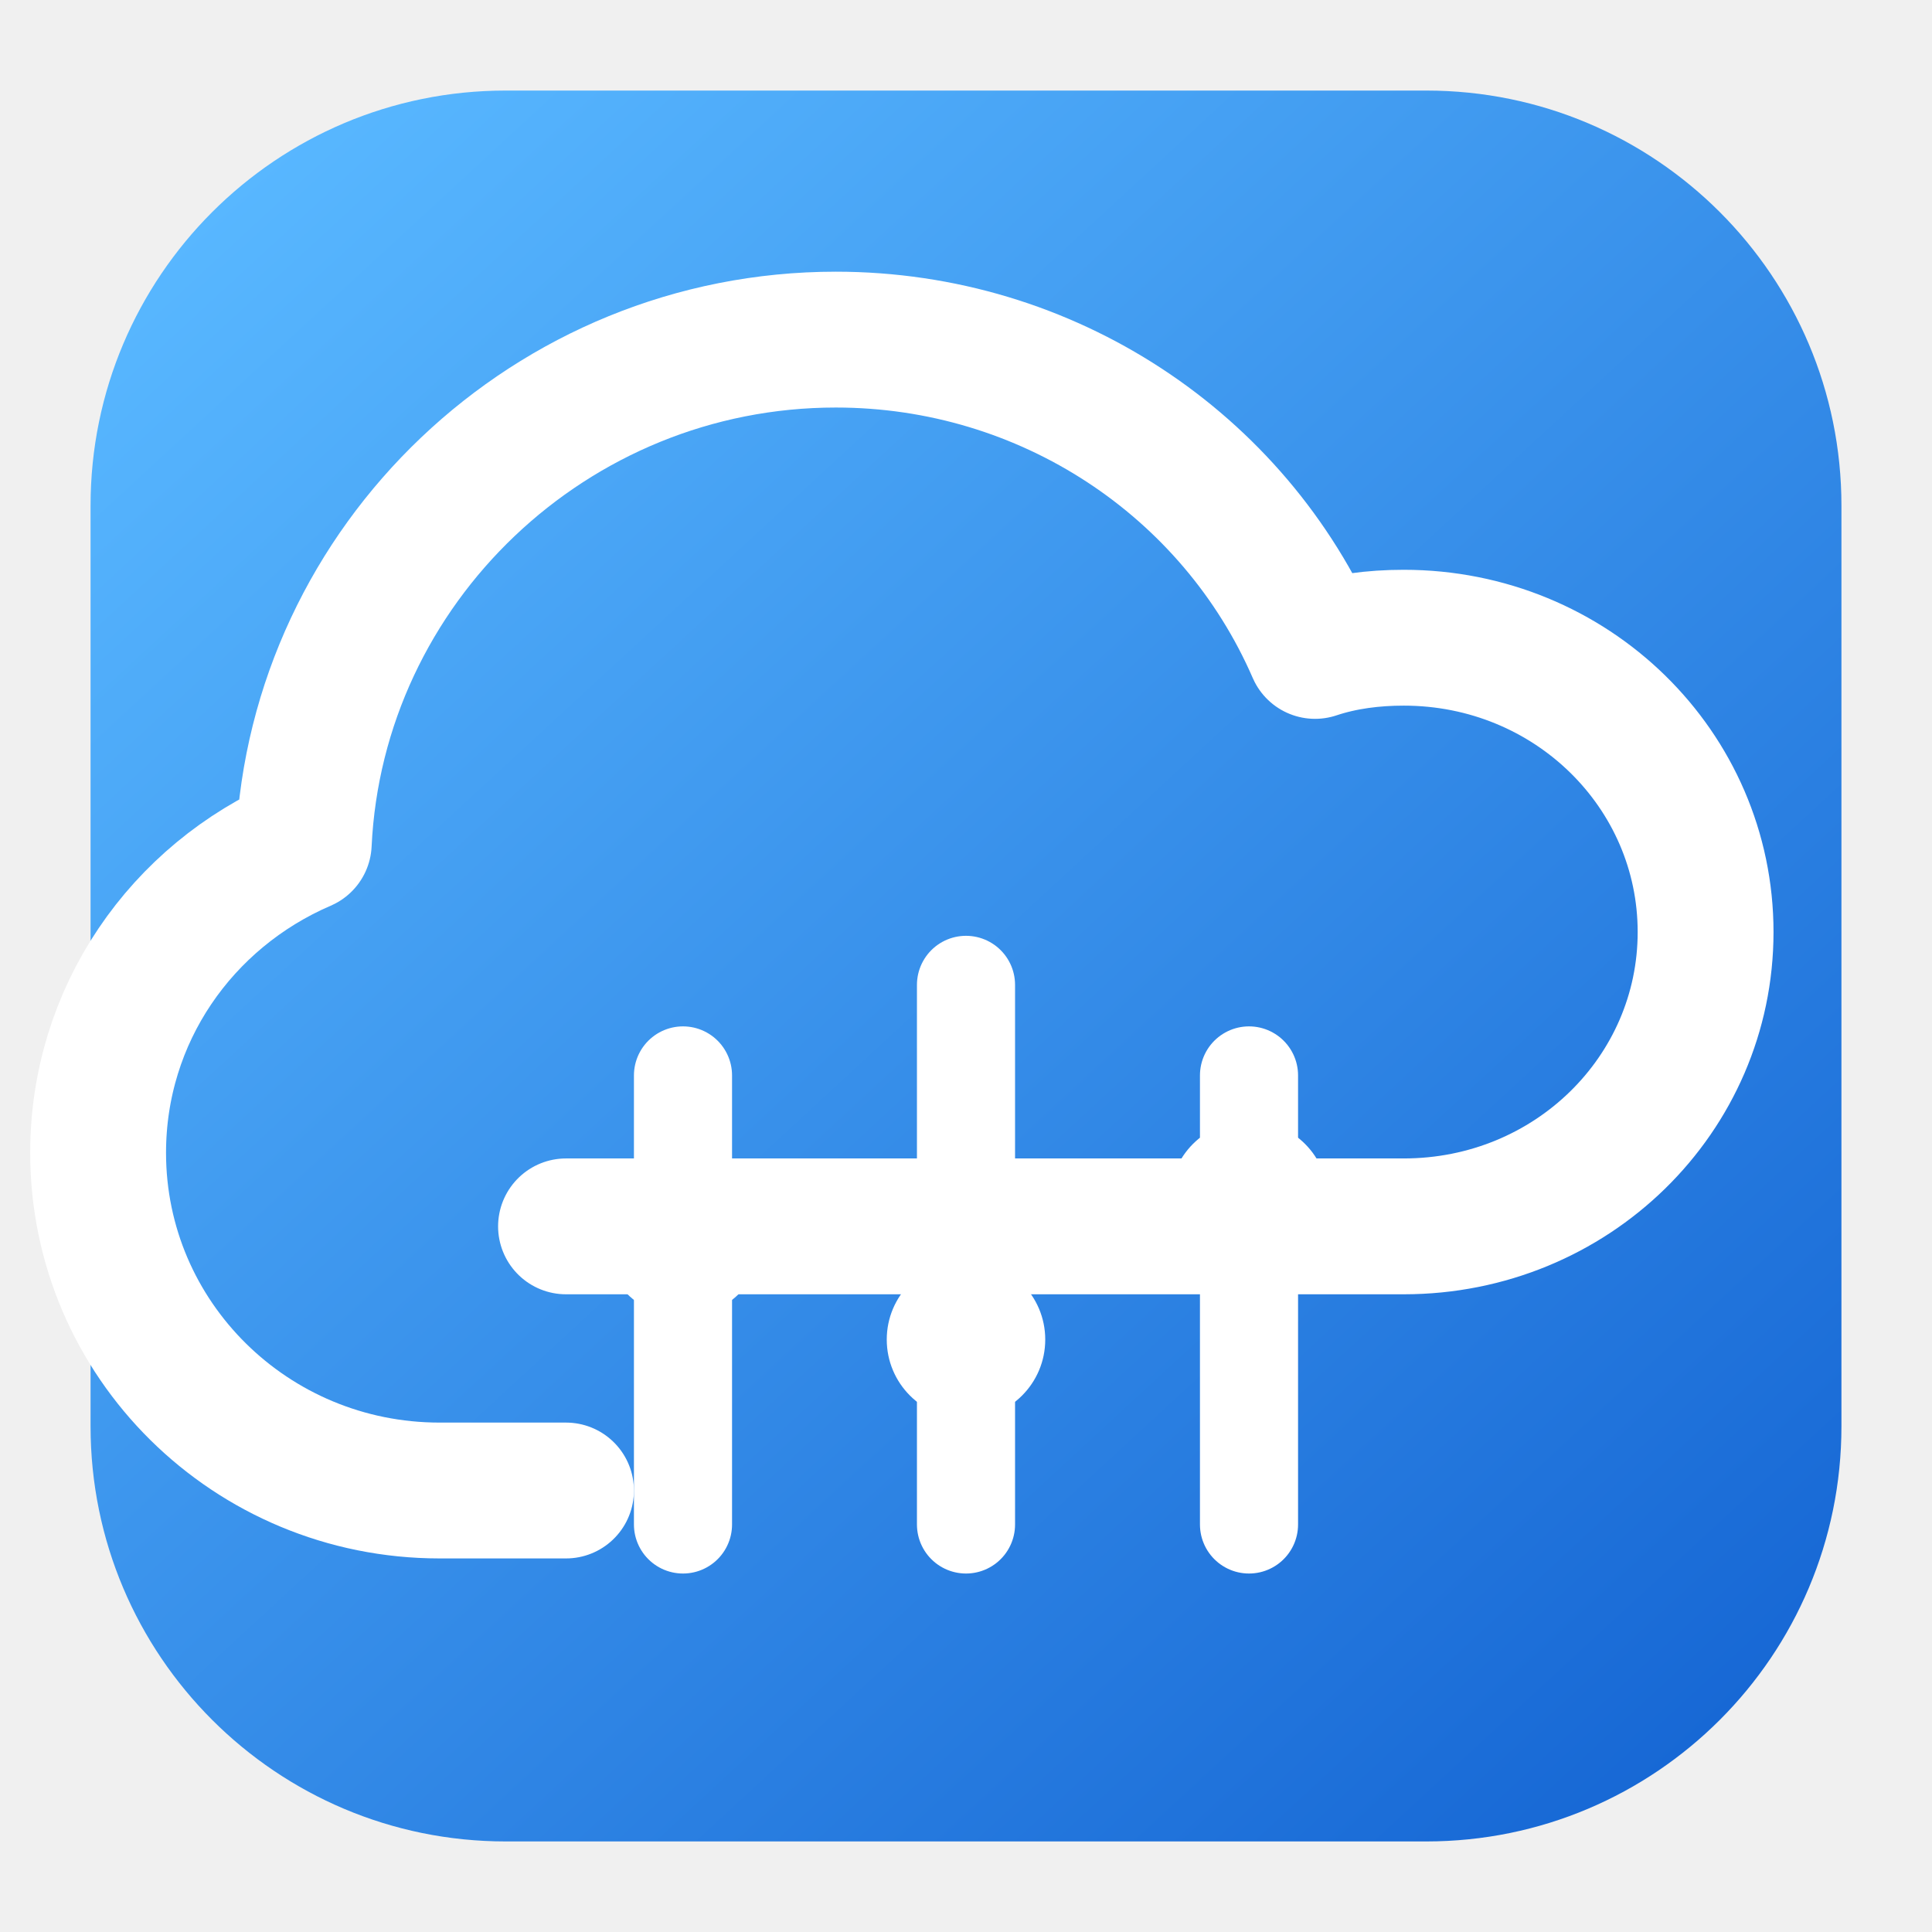
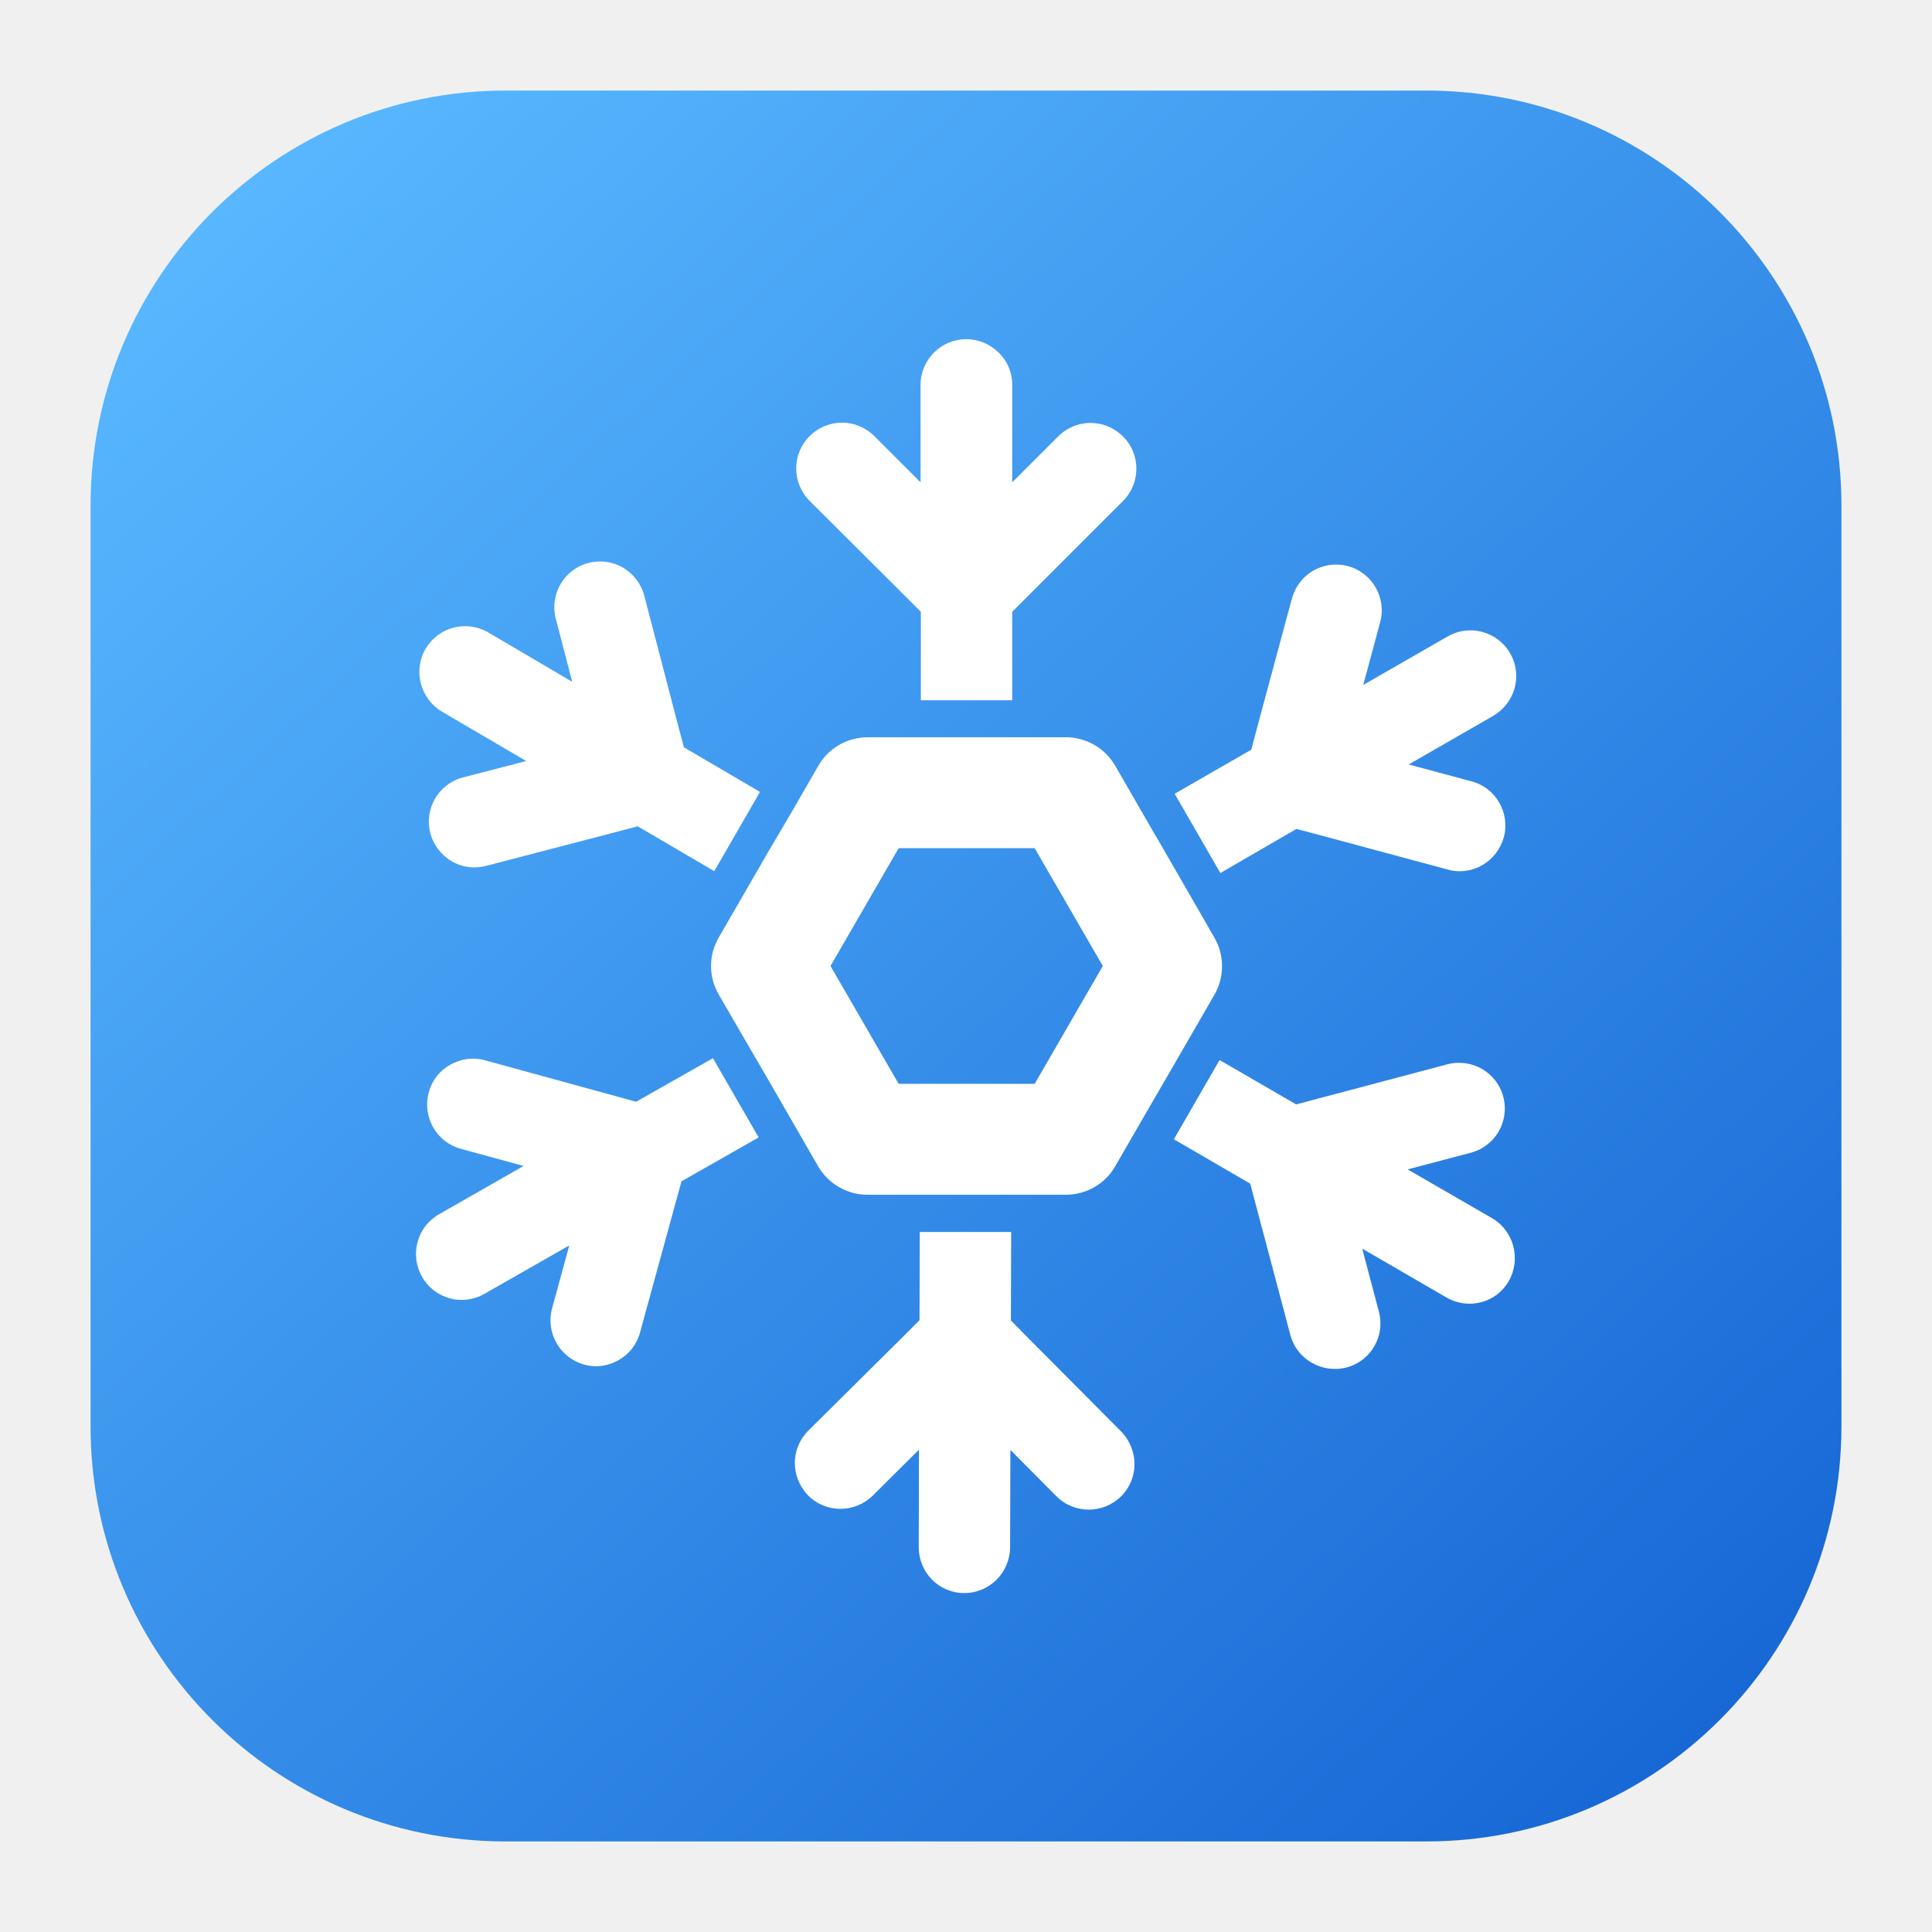
<svg xmlns="http://www.w3.org/2000/svg" viewBox="0 0 1024 1024">
  <defs>
    <linearGradient id="sky" x1="128" y1="96" x2="896" y2="928" gradientUnits="userSpaceOnUse">
      <stop stop-color="#58B7FF" />
      <stop offset="1" stop-color="#1768D5" />
    </linearGradient>
  </defs>
  <rect x="48" y="48" width="928" height="928" rx="220" fill="url(#sky)" />
-   <path d="M300 650h444c89 0 160-70 160-156s-71-156-160-156c-16 0-32 2-47 7C654 246 555 180 443 180c-151 0-275 119-282 267-65 28-109 91-109 164 0 99 81 179 181 179h67" fill="none" stroke="#fff" stroke-width="72" stroke-linecap="round" stroke-linejoin="round" />
-   <path d="M362 570v238M512 522v286M662 570v238" fill="none" stroke="#fff" stroke-width="52" stroke-linecap="round" />
-   <circle cx="362" cy="656" r="42" fill="#fff" />
-   <circle cx="512" cy="710" r="42" fill="#fff" />
-   <circle cx="662" cy="636" r="42" fill="#fff" />
+   <g fill="#fff" transform="translate(512 512) scale(1.4) translate(-256 -256)">
+     <path d="M350,245.2l-10-17.4l-12.3-21.3l-0.1-0.1l-15.1-26.2c-3.9-6.7-11-10.8-18.7-10.8h-20.2h-34.6h-20.2c-7.7,0-14.9,4.1-18.7,10.8l-9.8,17L181,213l-18.6,32.2c-3.9,6.7-3.9,14.9,0,21.6l9.9,17.1l9.2,15.8l18.5,32.1c3.9,6.7,11,10.8,18.7,10.8h19.9h19.8h35.4c7.7,0,14.9-4.1,18.7-10.8l10-17.3v0l8.4-14.5l1-1.7l18.2-31.5C353.9,260.1,353.9,251.9,350,245.2z M282,300.6h-51.5L204.7,256l25.8-44.6H282l25.8,44.6L282,300.6z" />
+     <path d="M231.7,114.7l7.2,7.2v33.5h34.6v-33.5l41.9-41.9c3.4-3.4,5.1-7.8,5.1-12.3c0-4.4-1.7-8.9-5.1-12.2c-6.8-6.8-17.7-6.8-24.5,0l-17.4,17.4V36c0-4.8-1.9-9.1-5.1-12.2c-3.1-3.1-7.5-5.1-12.3-5.1c-9.6,0-17.3,7.8-17.3,17.3v36.9l-17.5-17.5c-6.8-6.8-17.7-6.8-24.5,0c-3.4,3.4-5.1,7.8-5.1,12.2c0,4.4,1.7,8.9,5.1,12.3L231.7,114.7z" />
+     <path d="M381.1,204.1l9.8,2.6l47.5,12.8c4.6,1.3,9.3,0.5,13.1-1.7c3.8-2.2,6.8-5.9,8.1-10.5c2.5-9.2-3-18.8-12.2-21.2l-23.8-6.4l32-18.4c4.1-2.4,6.9-6.2,8.1-10.5c1.2-4.3,0.7-9-1.7-13.2c-4.8-8.3-15.4-11.1-23.6-6.4l-32,18.4l6.4-23.8c2.5-9.2-3-18.7-12.2-21.2c-4.6-1.2-9.3-0.5-13.1,1.7c-3.8,2.2-6.8,5.9-8.1,10.5l-12.8,47.5l-2.6,9.8l-29,16.7l17.3,30L381.1,204.1z" />
+     <path d="M455.2,351.5L423.2,333l23.9-6.3c9.2-2.4,14.8-11.9,12.3-21.2c-1.2-4.6-4.2-8.3-8-10.5c-3.8-2.2-8.5-3-13.1-1.8l-47.5,12.6l-9.8,2.6l-29-16.8l-17.3,30l28.9,16.8l2.6,9.8l12.6,47.5c1.2,4.6,4.2,8.3,8.1,10.5c3.8,2.2,8.5,3,13.1,1.8c9.3-2.4,14.8-11.9,12.3-21.2l-6.3-23.8l31.9,18.5c4.1,2.4,8.9,2.9,13.1,1.8c4.3-1.1,8.1-3.9,10.5-8C466.2,366.9,463.4,356.3,455.2,351.5z" />
+     <path d="M280.1,397.4l-7.1-7.2l0.1-33.5h-34.6l-0.1,33.4l-7.2,7.2l-34.9,34.6c-3.4,3.4-5.1,7.8-5.1,12.2c0,4.4,1.7,8.9,5,12.3c6.7,6.8,17.7,6.8,24.5,0.1l17.5-17.4l-0.1,36.9c0,4.8,1.9,9.1,5,12.3c3.1,3.1,7.4,5.1,12.2,5.1c9.6,0,17.3-7.7,17.4-17.3l0.1-36.9l17.4,17.5c6.7,6.8,17.7,6.8,24.5,0.1c3.4-3.4,5.1-7.8,5.1-12.2c0-4.4-1.7-8.9-5-12.3L280.1,397.4z" />
+     <path d="M131.1,307.4l-9.8-2.7l-47.4-13c-4.6-1.3-9.3-0.5-13.2,1.7c-3.9,2.2-6.9,5.9-8.1,10.5c-2.5,9.2,2.9,18.8,12.1,21.3l23.8,6.5L56.5,350c-4.2,2.4-7,6.2-8.1,10.5c-1.2,4.3-0.7,9,1.7,13.2c4.7,8.3,15.3,11.2,23.6,6.4l32.1-18.3l-6.5,23.8c-2.5,9.2,2.9,18.7,12.1,21.3c4.6,1.3,9.3,0.5,13.1-1.7c3.9-2.2,6.9-5.9,8.1-10.5l13-47.4l2.7-9.8l29.2-16.6l-17.3-30L131.1,307.4z" />
+     <path d="M57.6,159.7l31.9,18.7l-23.9,6.2c-9.3,2.4-14.8,11.9-12.4,21.1c1.2,4.6,4.2,8.3,8,10.6c3.8,2.3,8.5,3,13.1,1.8l47.6-12.4l9.8-2.6l29,17l17.3-30l-28.8-16.9l-2.6-9.8l-12.4-47.6c-1.2-4.6-4.2-8.3-8-10.6c-3.8-2.2-8.5-3-13.1-1.8c-9.3,2.4-14.8,11.9-12.4,21.1l6.2,23.9l-31.8-18.7c-4.1-2.4-8.8-2.9-13.1-1.8c-4.3,1.1-8.1,3.9-10.6,8C46.6,144.2,49.4,154.8,57.6,159.7z" />
+   </g>
</svg>
